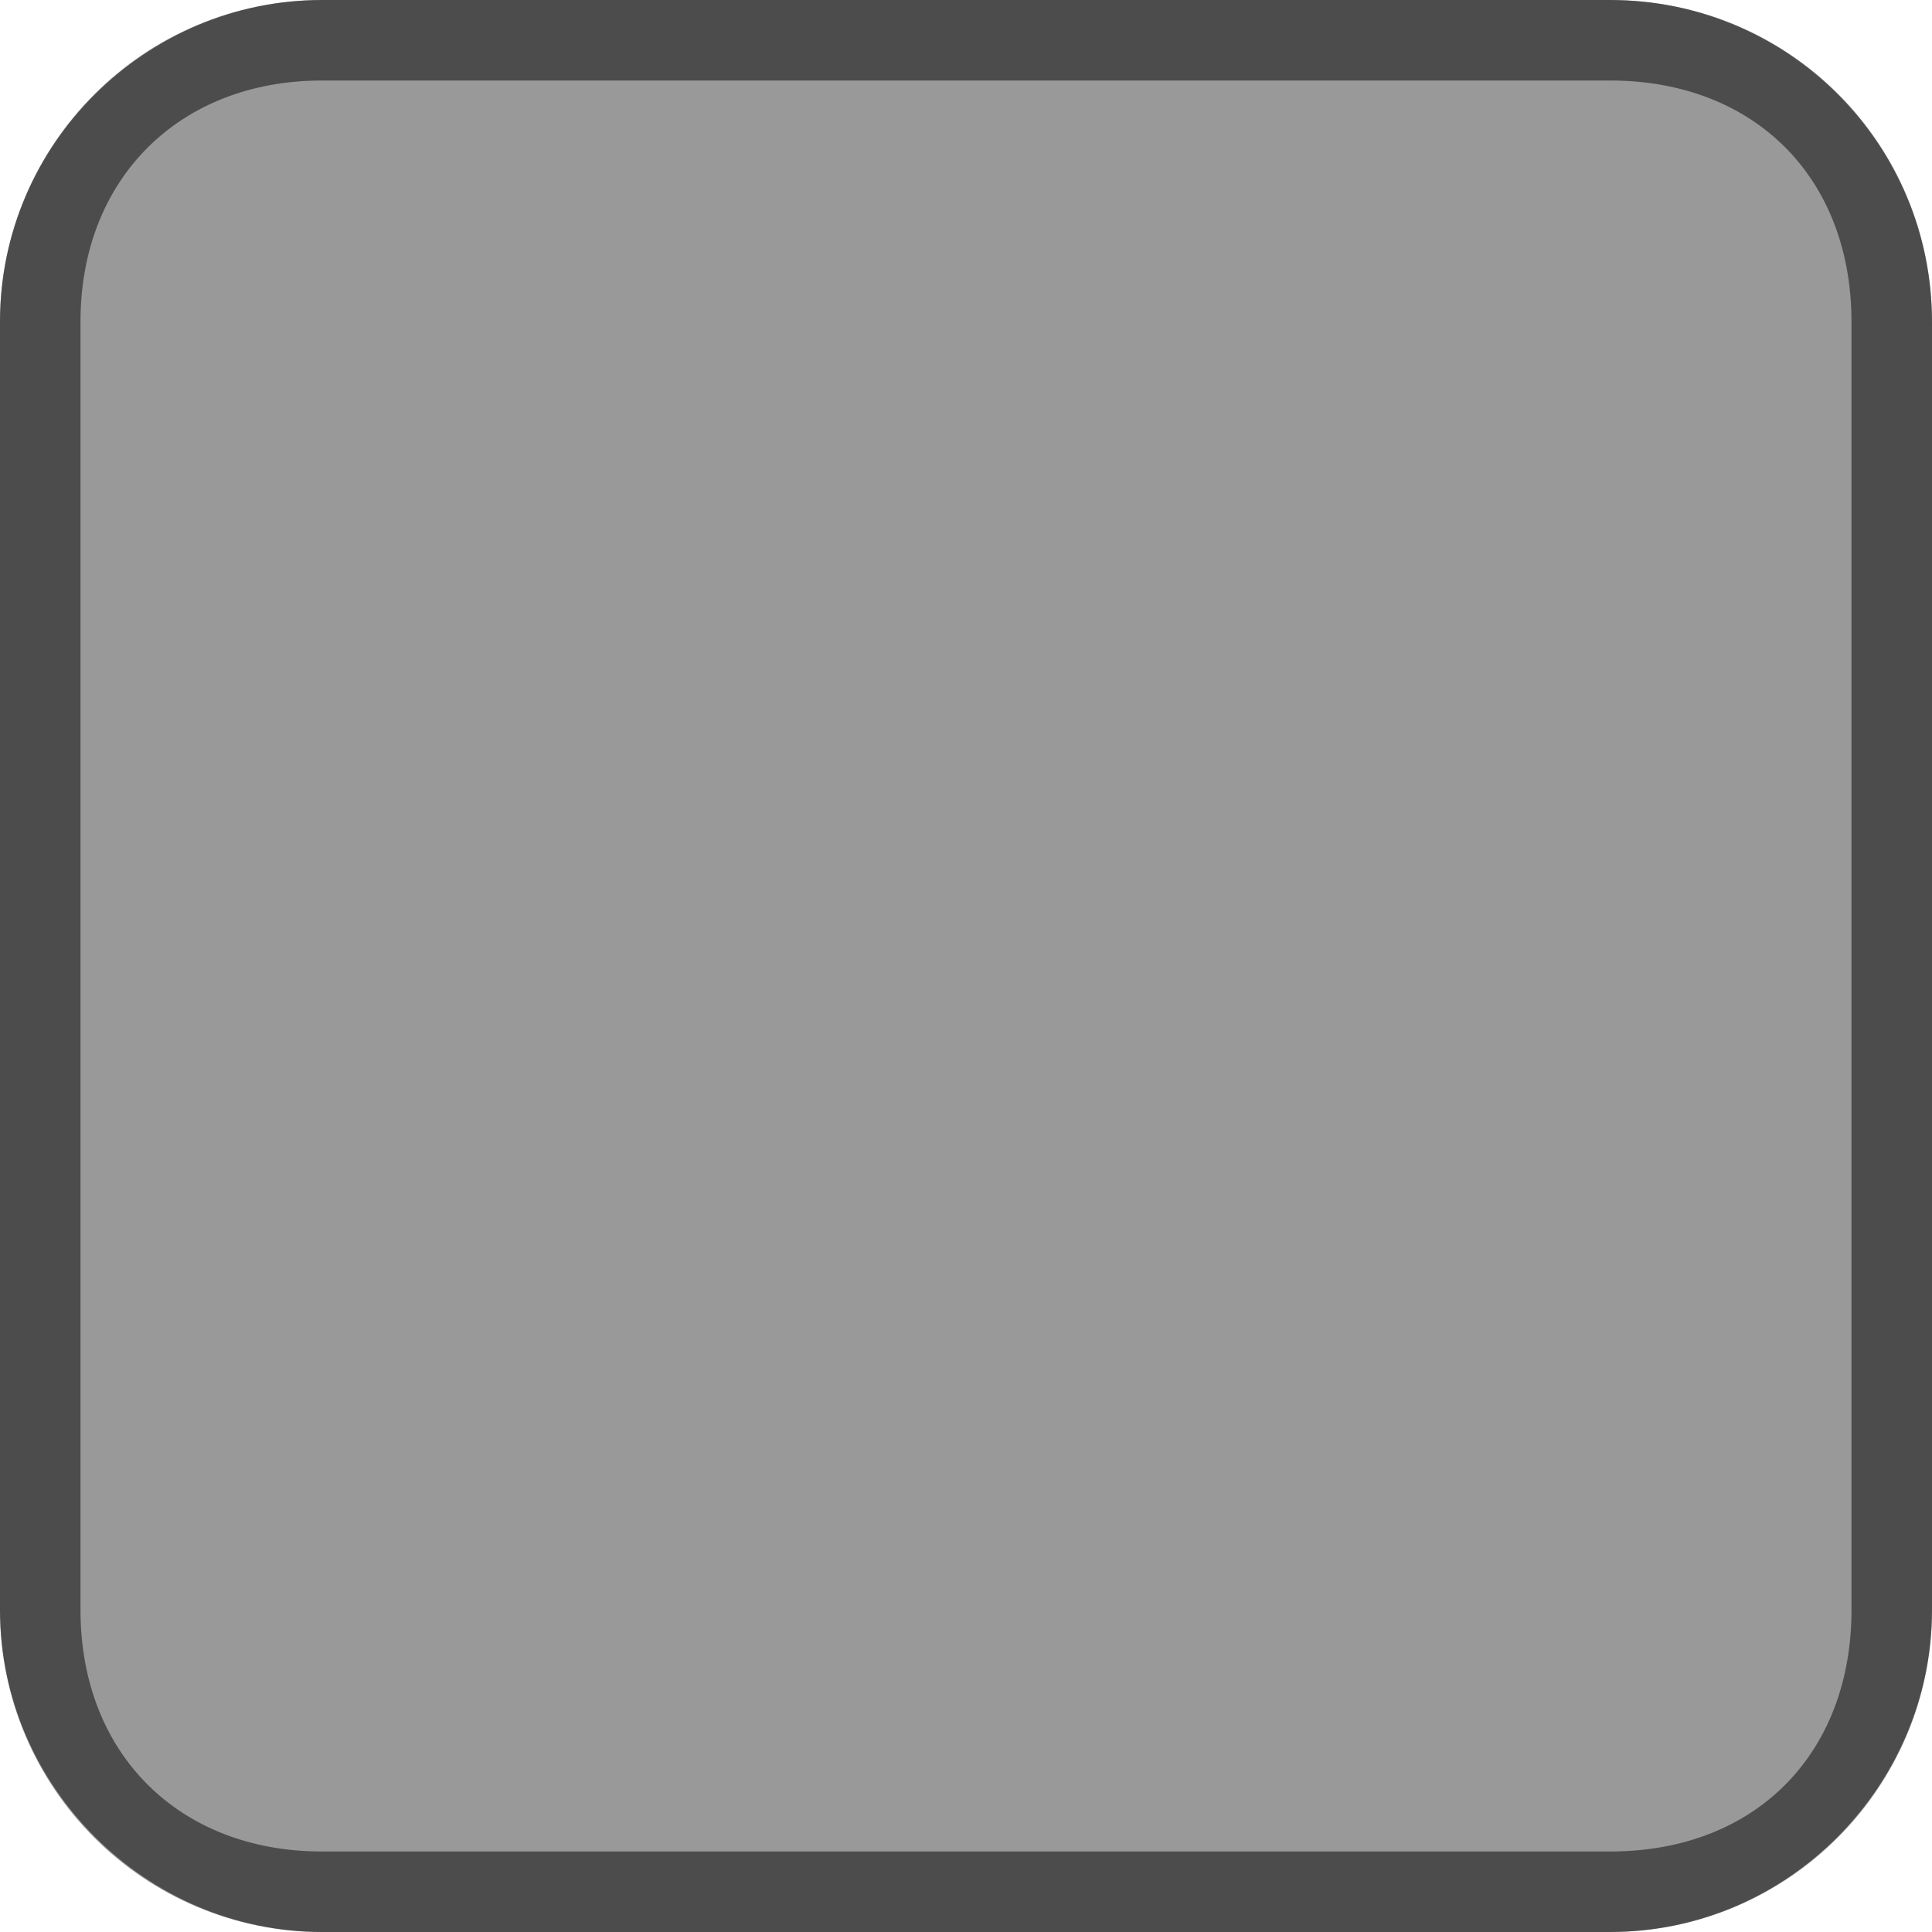
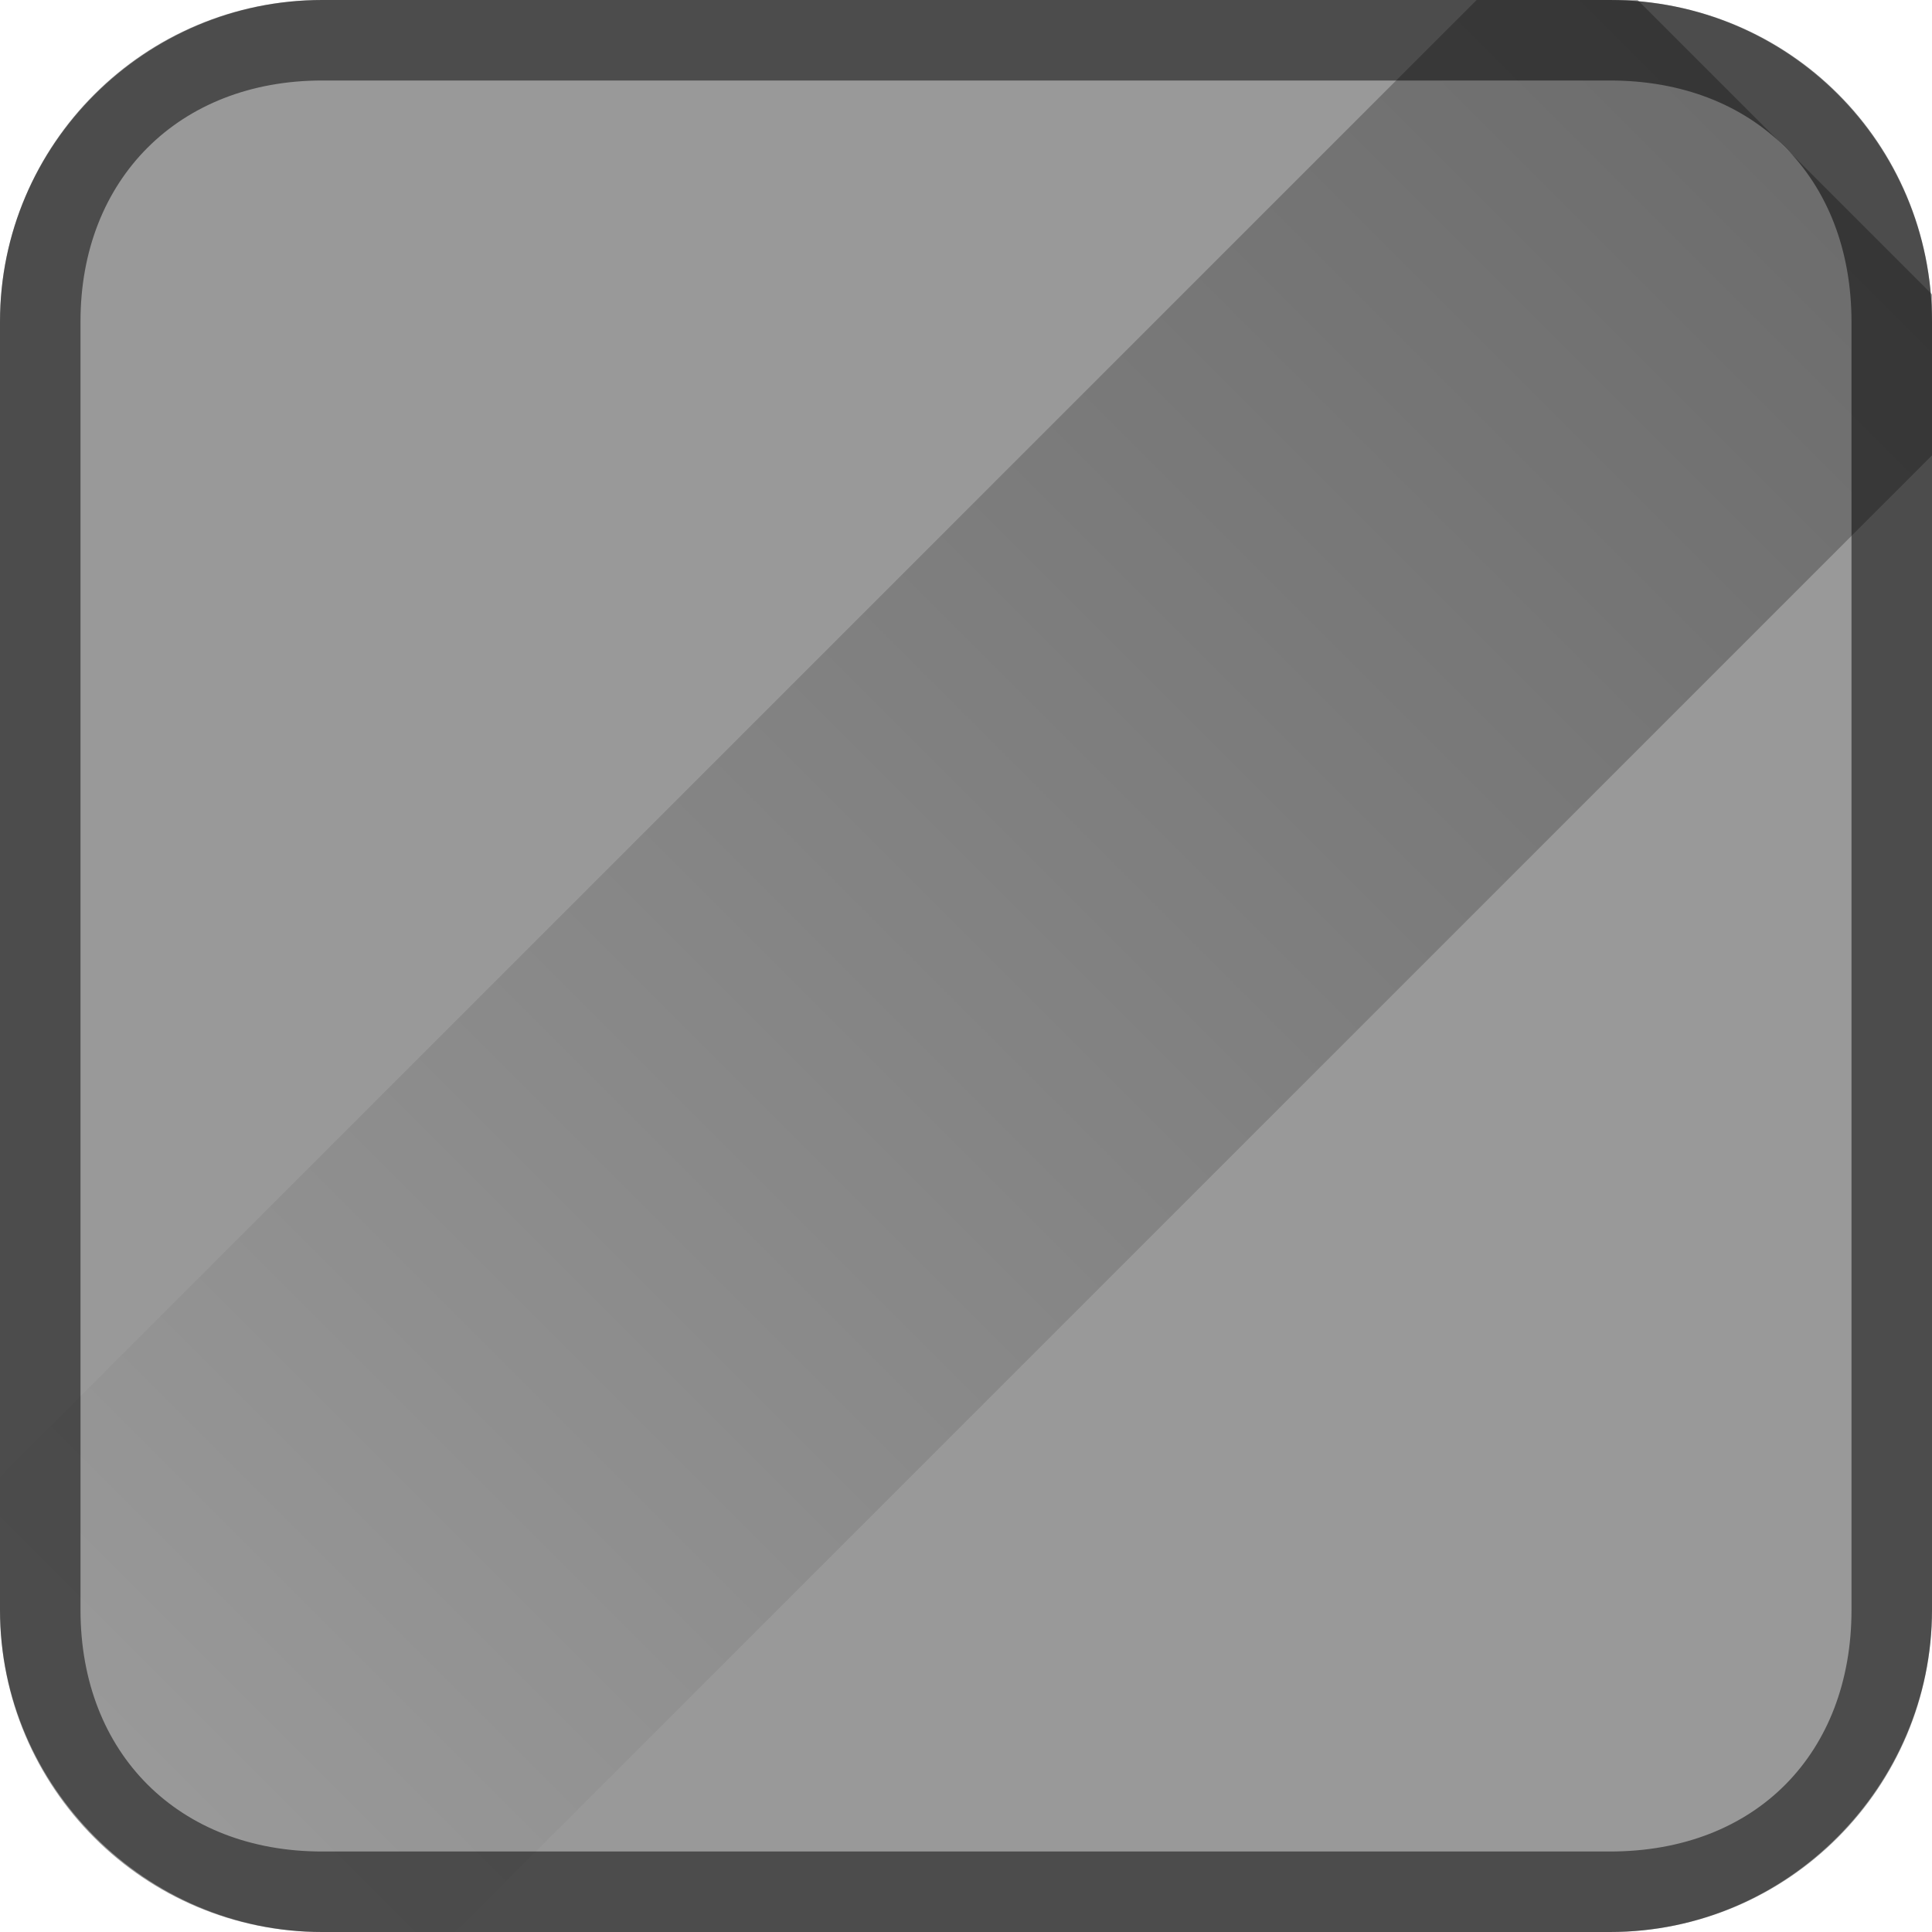
- <svg xmlns="http://www.w3.org/2000/svg" width="24" height="24" id="svg11300" version="1.0" style="display:inline;enable-background:new">
-   <defs id="defs3" />
+ <svg xmlns="http://www.w3.org/2000/svg" xmlns:xlink="http://www.w3.org/1999/xlink" width="24" height="24" id="svg11300" version="1.0" style="display:inline;enable-background:new">
+   <defs id="defs3">
+     <linearGradient xlink:href="#linearGradient846" id="linearGradient848" x1="0" y1="289" x2="24" y2="289" gradientUnits="userSpaceOnUse" gradientTransform="matrix(1.475701,0,0,1.475701,176.0389,-638.6097)" />
+     <linearGradient id="linearGradient846">
+       <stop style="stop-color:#ffffff;stop-opacity:1;" offset="0" id="stop842" />
+       <stop style="stop-color:#ffffff;stop-opacity:0;" offset="1" id="stop844" />
+     </linearGradient>
+     <linearGradient xlink:href="#linearGradient878" id="linearGradient880" x1="0.097" y1="289.295" x2="29" y2="289.295" gradientUnits="userSpaceOnUse" gradientTransform="matrix(1,0,0,1.478492,180.6795,-639.8518)" />
+     <linearGradient id="linearGradient878">
+       <stop style="stop-color:#000000;stop-opacity:1;" offset="0" id="stop874" />
+       <stop style="stop-color:#000000;stop-opacity:0;" offset="1" id="stop876" />
+     </linearGradient>
+   </defs>
  <g style="display:inline" id="layer1" transform="translate(0,-276)">
+     <rect style="display:inline;opacity:0.3;fill:url(#linearGradient848);fill-opacity:1;stroke-width:0.295;paint-order:markers fill stroke;enable-background:new" id="rect840" width="35.417" height="32.465" x="176.039" y="-228.365" transform="rotate(135)" />
+     <rect style="display:inline;opacity:0.35;fill:url(#linearGradient880);fill-opacity:1;stroke-width:0.132;paint-order:markers fill stroke;enable-background:new" id="rect840-5" width="28.903" height="8" x="180.777" y="-216.132" transform="rotate(135)" />
    <rect style="opacity:0.5;fill:#333333;fill-opacity:1;stroke:none" id="rect3003" width="24" height="24" x="8.8817842e-16" y="276" ry="4" rx="4" />
    <path style="opacity:0.5;fill:#000000;fill-opacity:1;stroke:none;stroke-width:0;stroke-miterlimit:4;stroke-dasharray:none" d="M 4.003,0 C 1.817,0 0,1.789 0,3.991 V 20 c 0,2.202 1.829,4 4,4 h 16 c 2.217,0 4,-1.829 4,-4 V 4 C 24,1.777 22.22,0 20,0 Z m 0,1 H 20 c 1.786,0 3,1.197 3,3 v 16 c 0,1.773 -1.18,3 -3,3 H 4 C 2.227,23 1,21.788 1,20 V 3.991 C 1,2.234 2.215,1 4.003,1 Z" transform="translate(0,276)" id="rect4146" />
  </g>
</svg>
